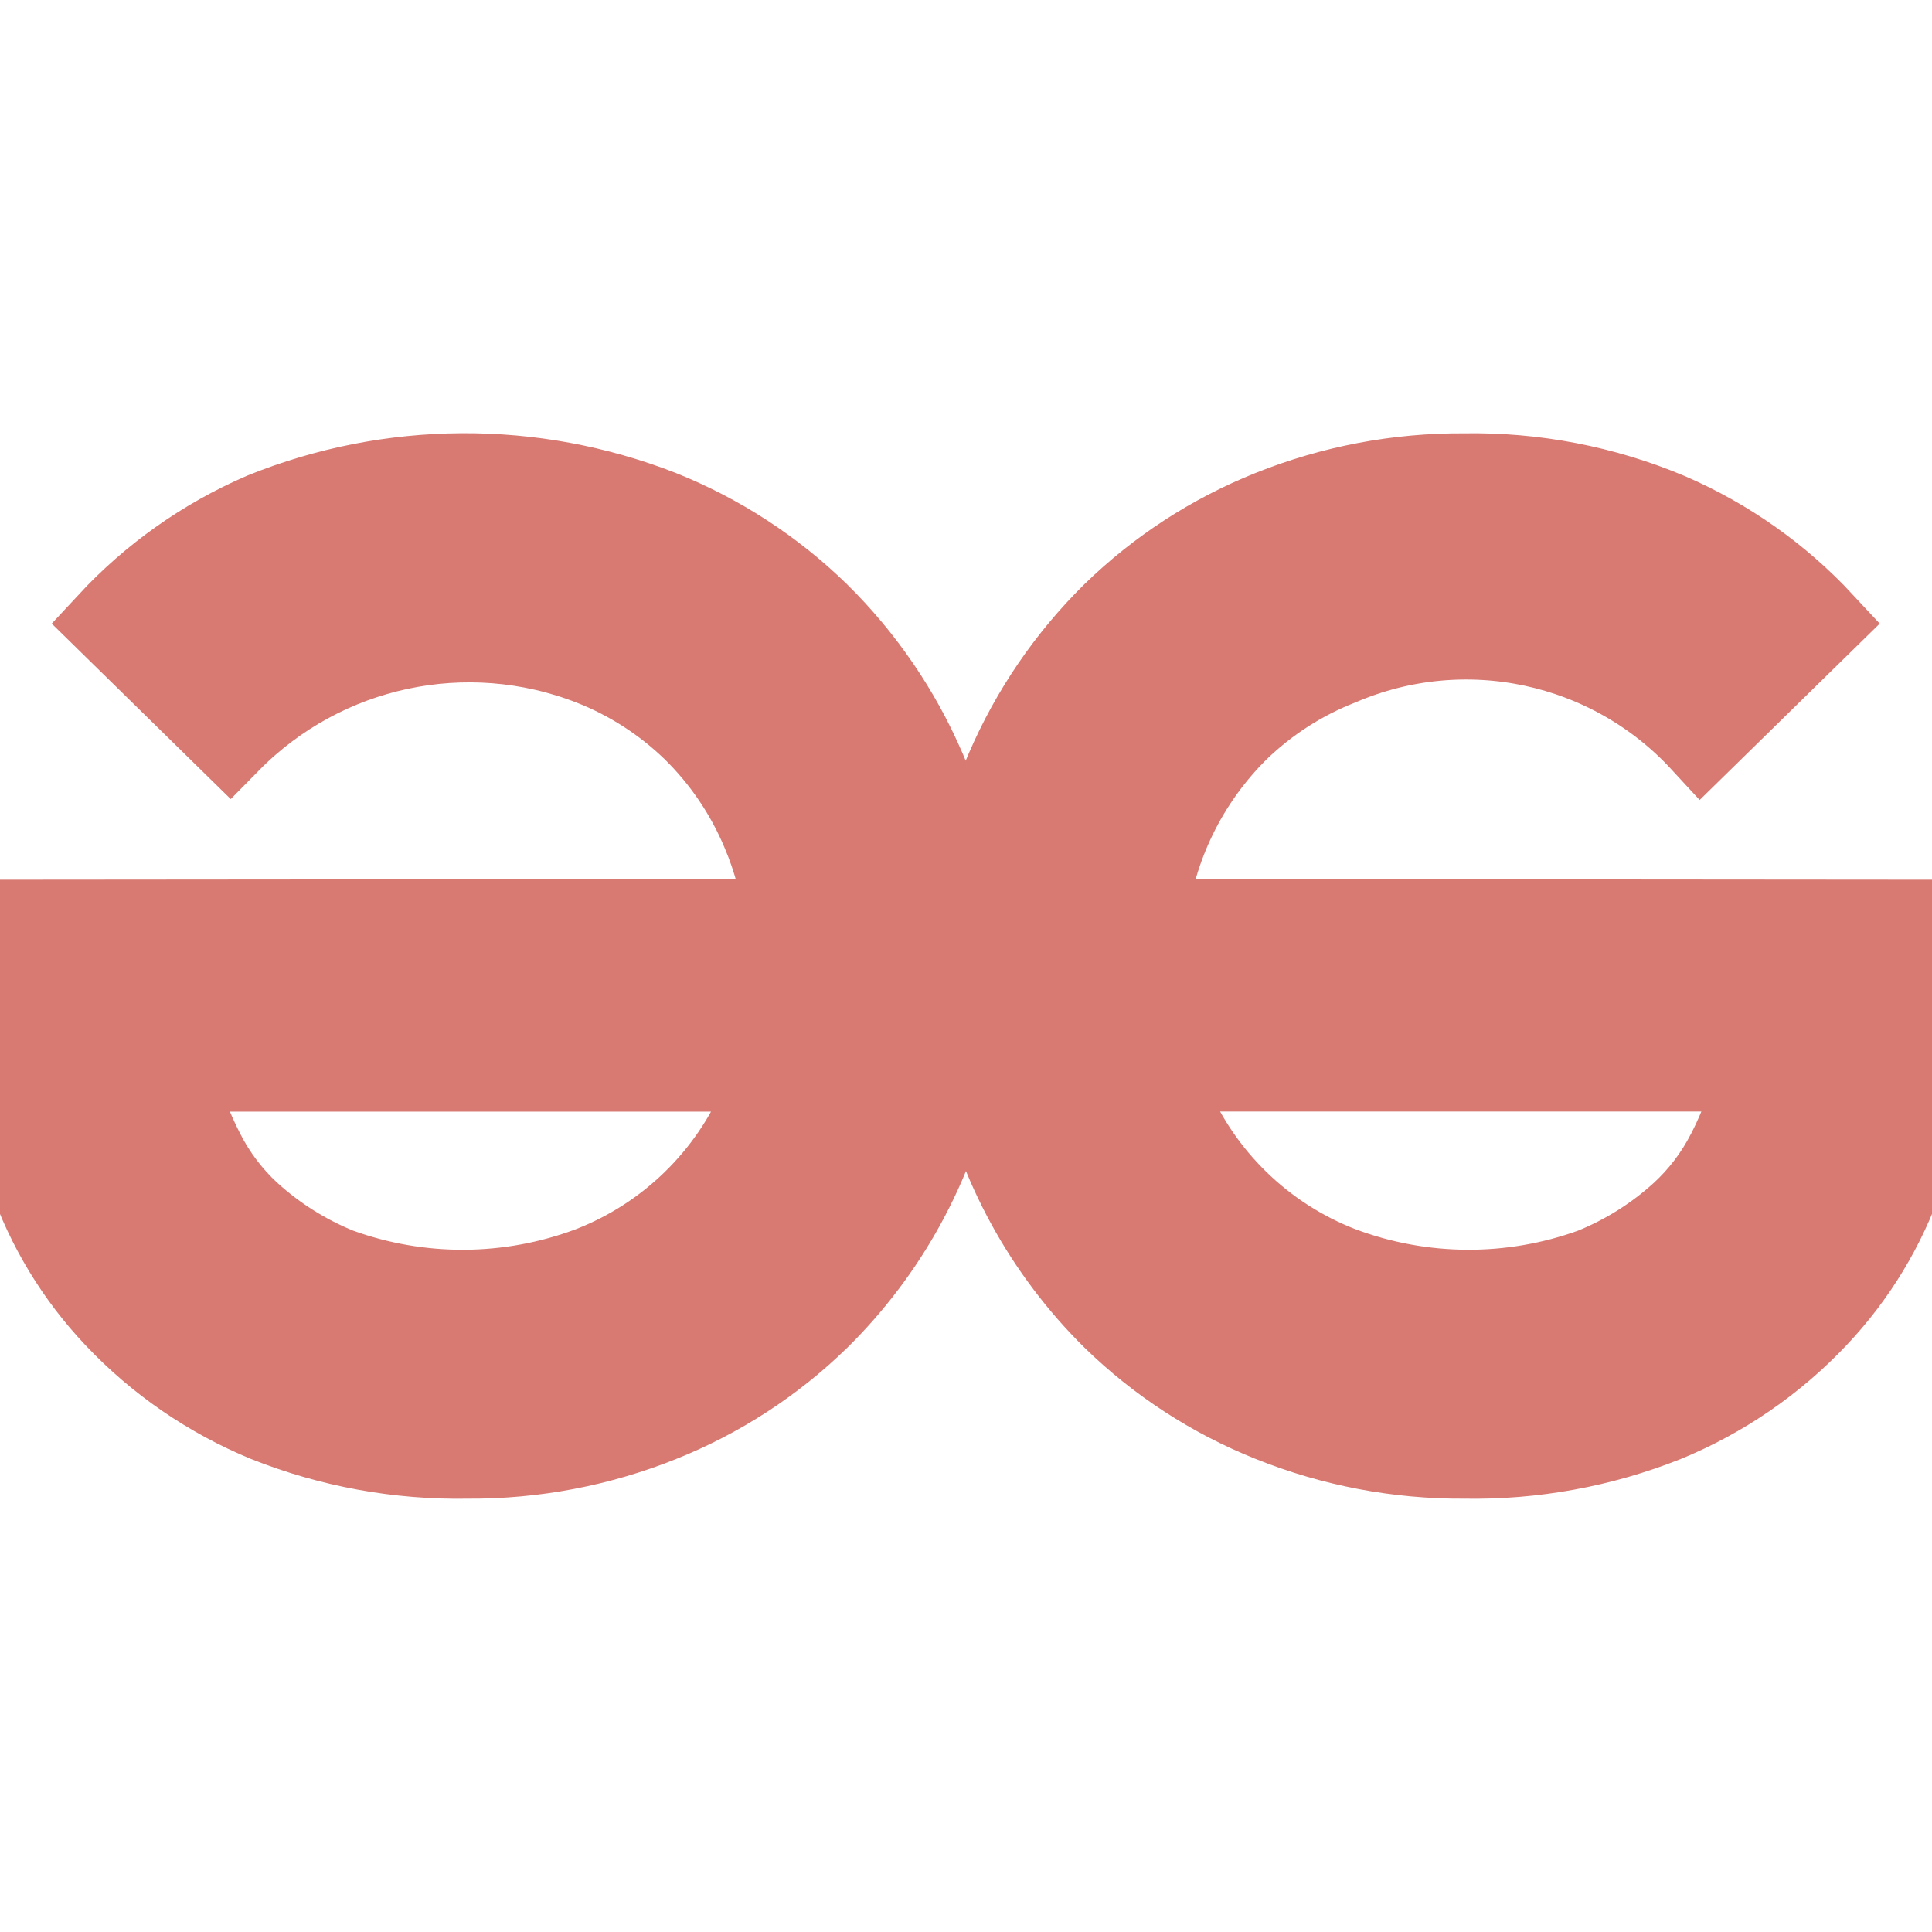
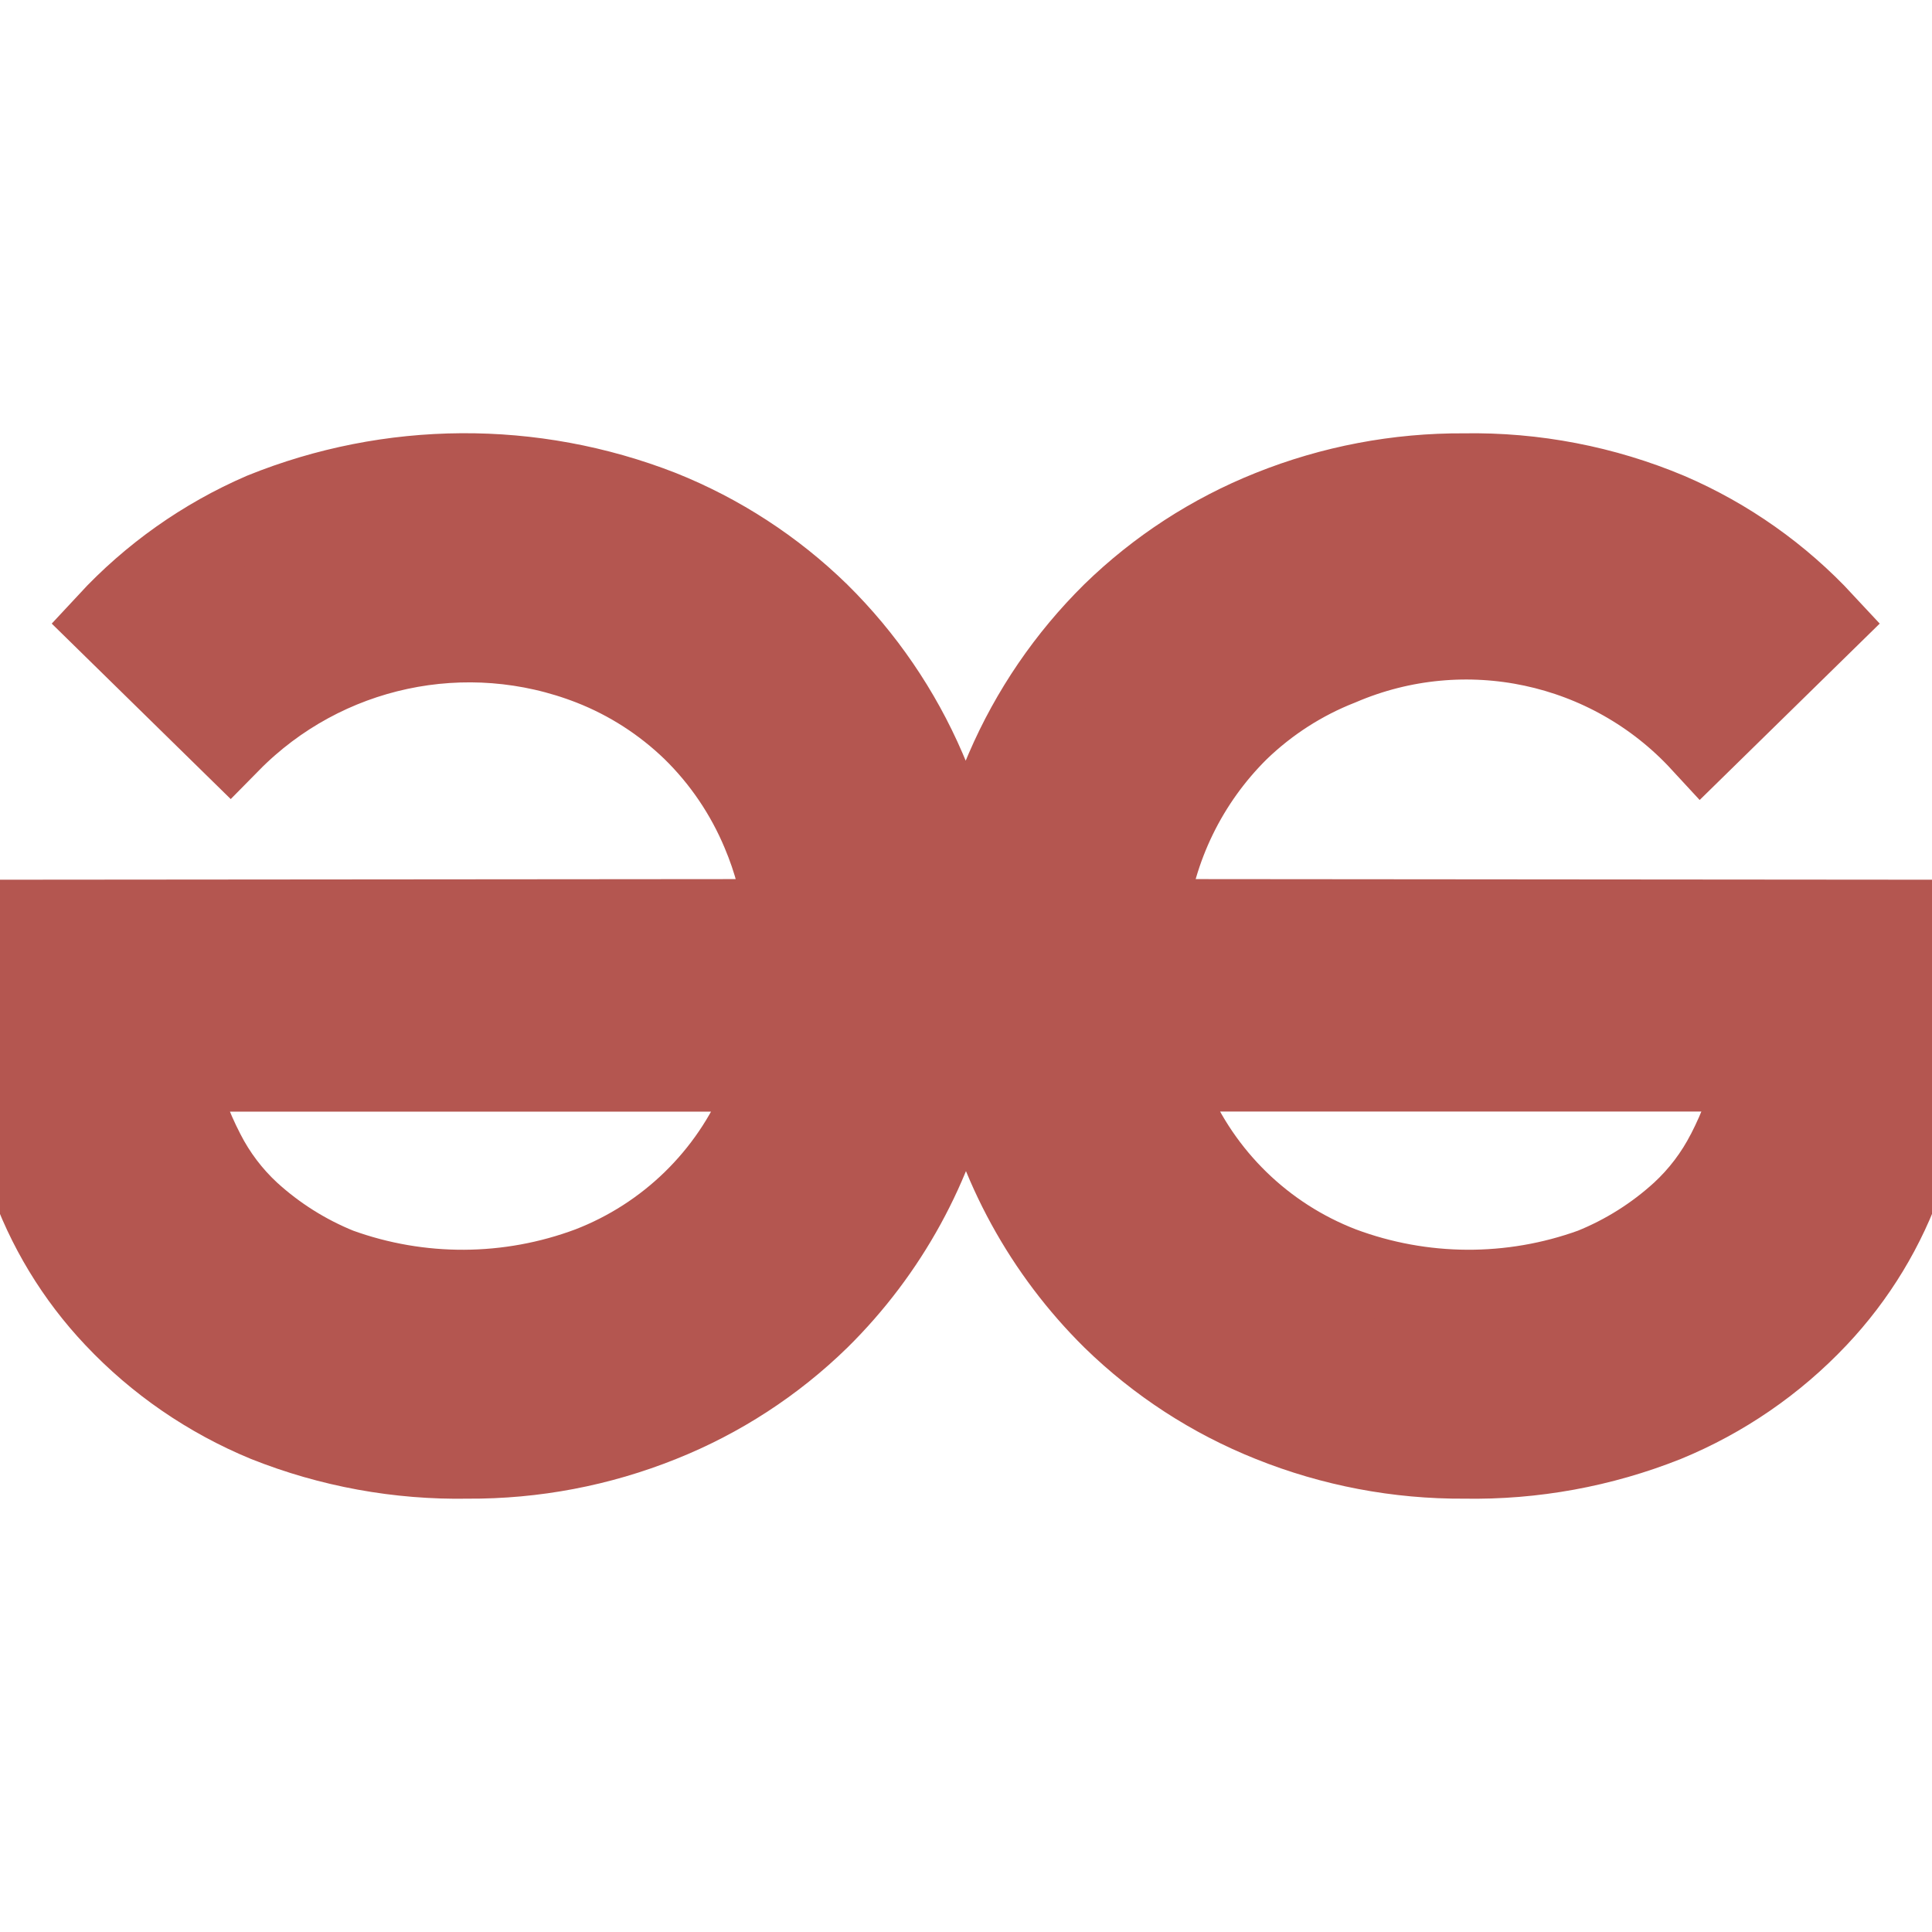
- <svg xmlns="http://www.w3.org/2000/svg" fill="#d87972" width="800px" height="800px" viewBox="0 0 24 24" role="img" stroke="#d87972">
+ <svg xmlns="http://www.w3.org/2000/svg" fill="#b45650" width="800px" height="800px" viewBox="0 0 24 24" role="img" stroke="#b45650">
  <g id="SVGRepo_bgCarrier" stroke-width="0" />
  <g id="SVGRepo_tracerCarrier" stroke-linecap="round" stroke-linejoin="round" />
  <g id="SVGRepo_iconCarrier">
    <path d="M21.45 14.315c-.143.28-.334.532-.565.745a3.691 3.691 0 0 1-1.104.695 4.51 4.51 0 0 1-3.116-.016 3.79 3.79 0 0 1-2.135-2.078 3.571 3.571 0 0 1-.13-.353h7.418a4.26 4.26 0 0 1-.368 1.008zm-11.99-.654a3.793 3.793 0 0 1-2.134 2.078 4.51 4.51 0 0 1-3.117.016 3.7 3.7 0 0 1-1.104-.695 2.652 2.652 0 0 1-.564-.745 4.221 4.221 0 0 1-.368-1.006H9.59c-.038.12-.08.238-.13.352zm14.501-1.758a3.849 3.849 0 0 0-.082-.475l-9.634-.008a3.932 3.932 0 0 1 1.143-2.348c.363-.35.79-.625 1.26-.809a3.97 3.97 0 0 1 4.484.957l1.521-1.49a5.7 5.7 0 0 0-1.922-1.357 6.283 6.283 0 0 0-2.544-.49 6.35 6.35 0 0 0-2.405.457 6.007 6.007 0 0 0-1.963 1.276 6.142 6.142 0 0 0-1.325 1.94 5.862 5.862 0 0 0-.466 1.864h-.063a5.857 5.857 0 0 0-.467-1.865 6.13 6.13 0 0 0-1.325-1.939A6 6 0 0 0 8.21 6.34a6.698 6.698 0 0 0-4.949.031A5.708 5.708 0 0 0 1.34 7.73l1.52 1.49a4.166 4.166 0 0 1 4.484-.958c.47.184.898.46 1.26.81.368.36.66.792.859 1.268.146.344.242.708.285 1.08l-9.635.008A4.714 4.714 0 0 0 0 12.457a6.493 6.493 0 0 0 .345 2.127 4.927 4.927 0 0 0 1.08 1.783c.528.56 1.17 1 1.88 1.293a6.454 6.454 0 0 0 2.504.457c.824.005 1.64-.15 2.404-.457a5.986 5.986 0 0 0 1.964-1.277 6.116 6.116 0 0 0 1.686-3.076h.273a6.13 6.13 0 0 0 1.686 3.077 5.99 5.99 0 0 0 1.964 1.276 6.345 6.345 0 0 0 2.405.457 6.45 6.45 0 0 0 2.502-.457 5.42 5.42 0 0 0 1.882-1.293 4.928 4.928 0 0 0 1.08-1.783A6.52 6.52 0 0 0 24 12.457a4.757 4.757 0 0 0-.039-.554z" />
  </g>
</svg>
